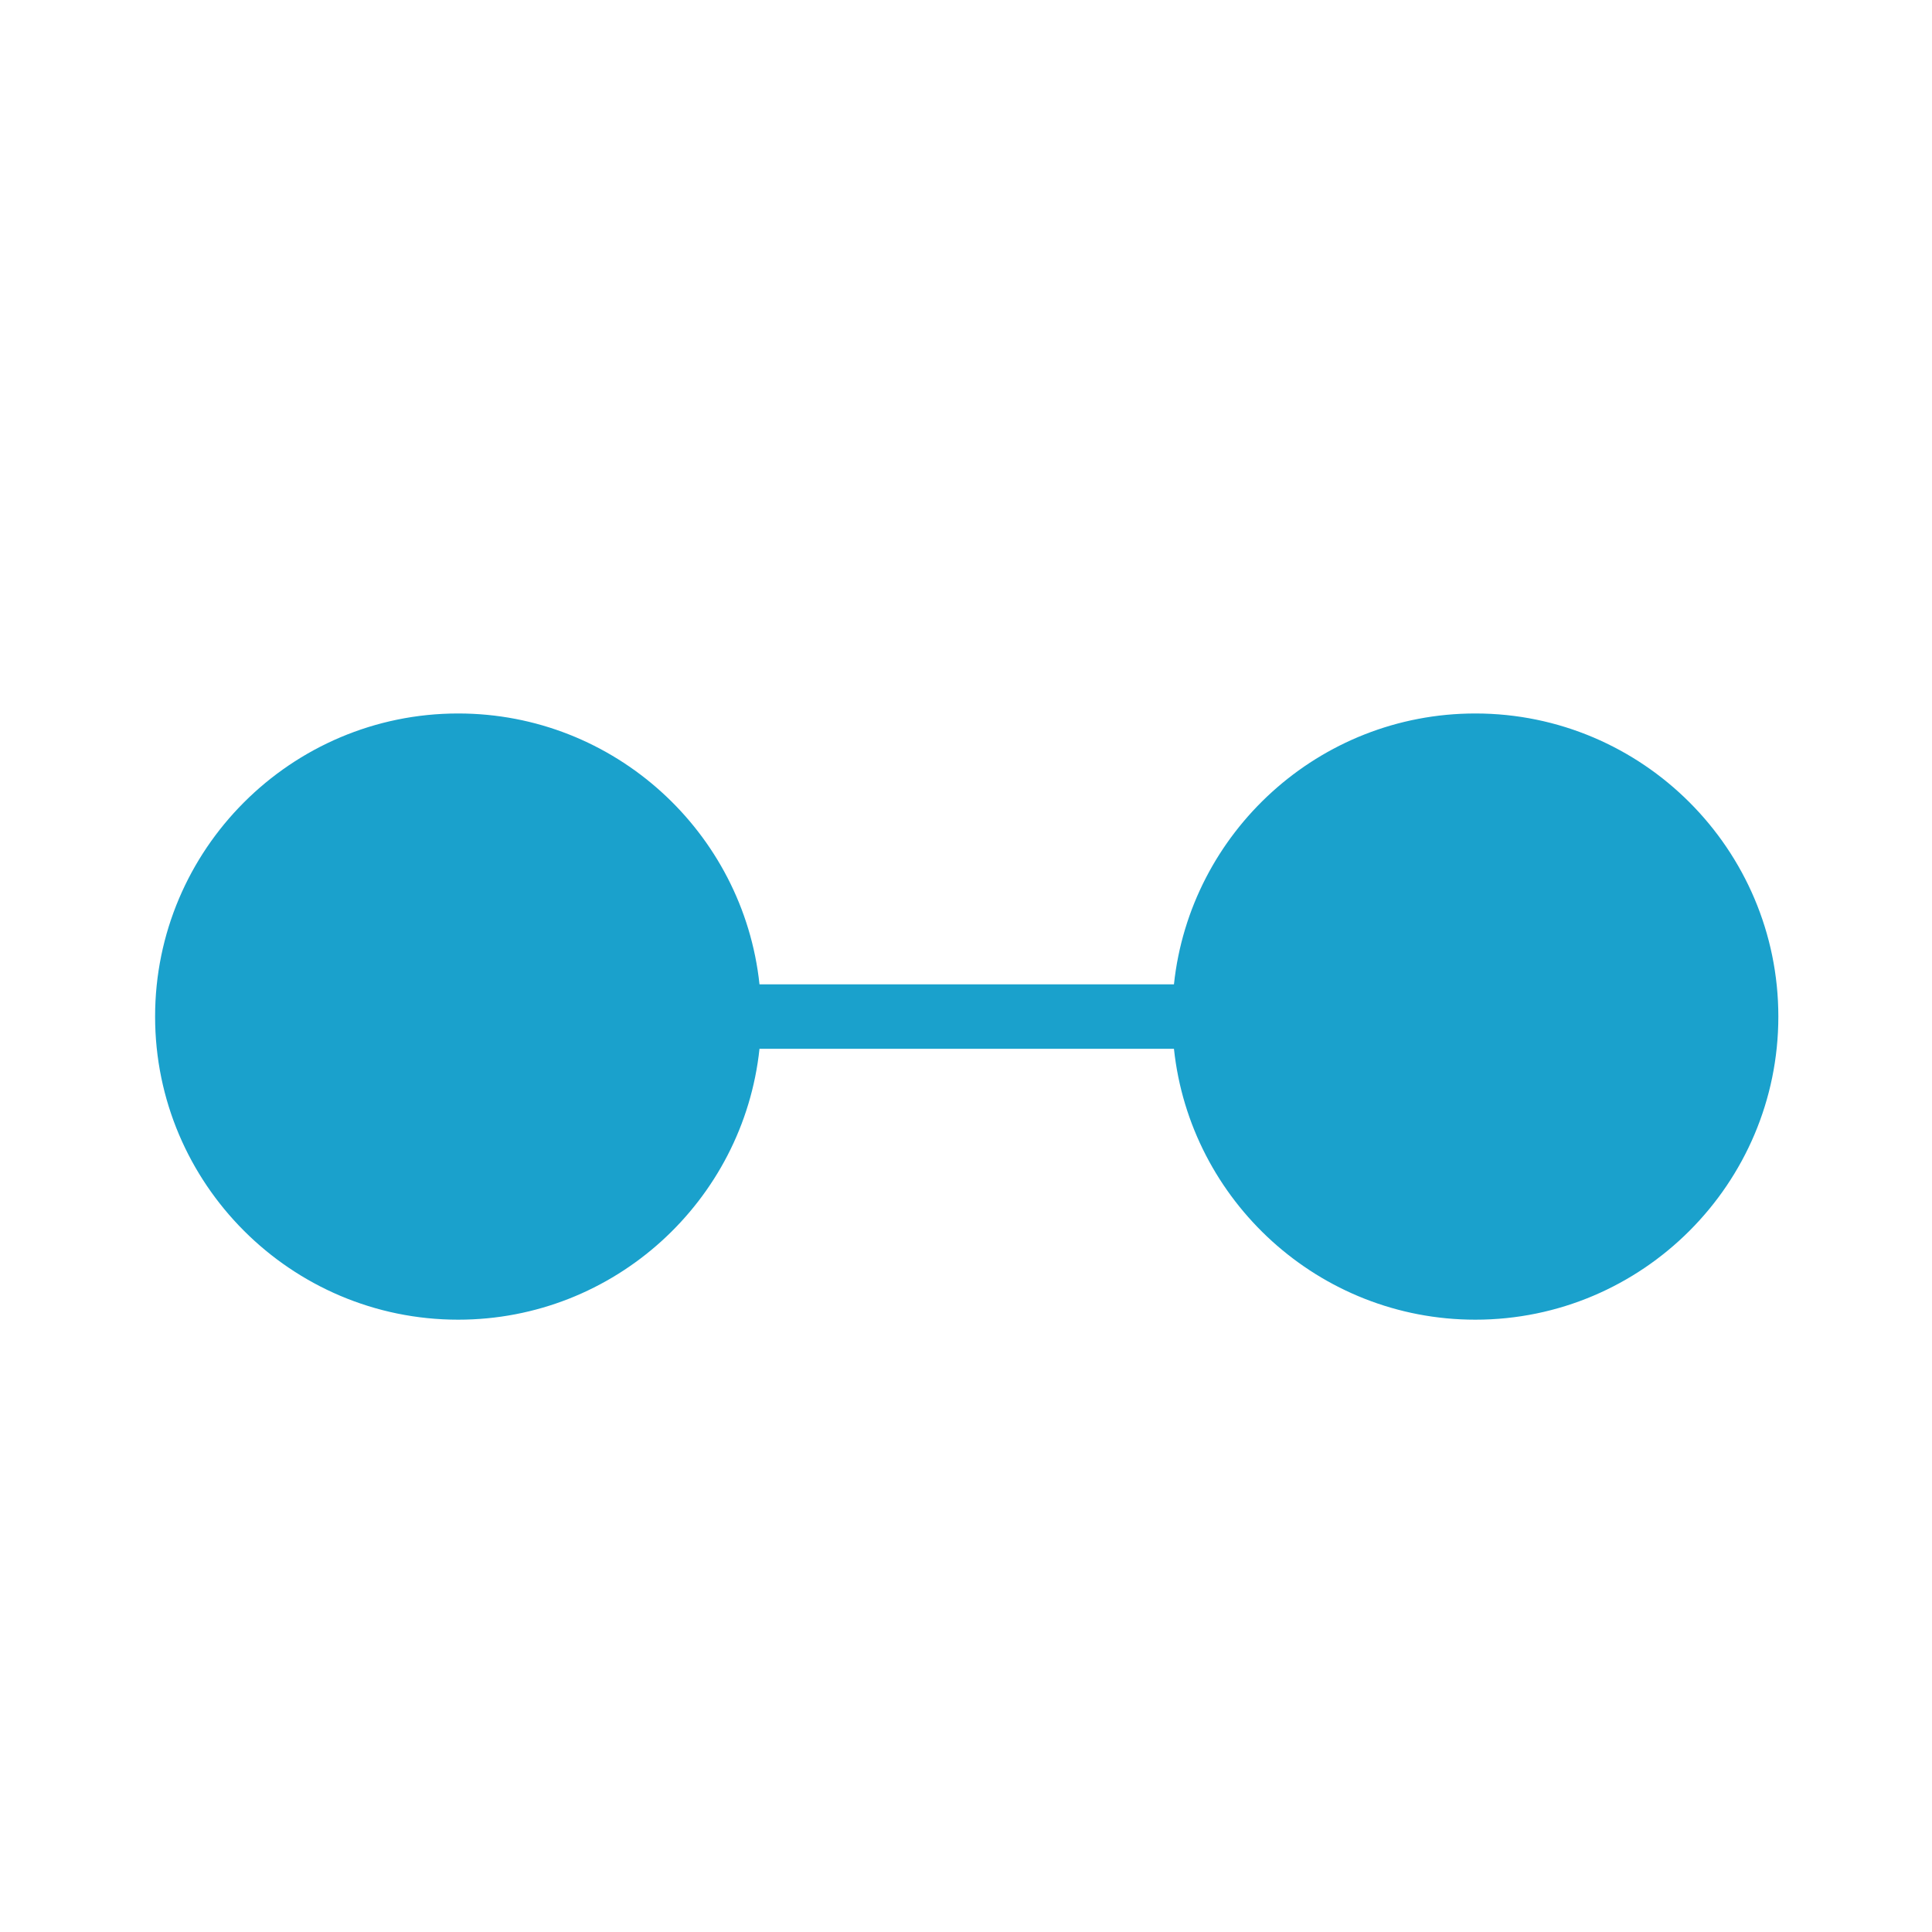
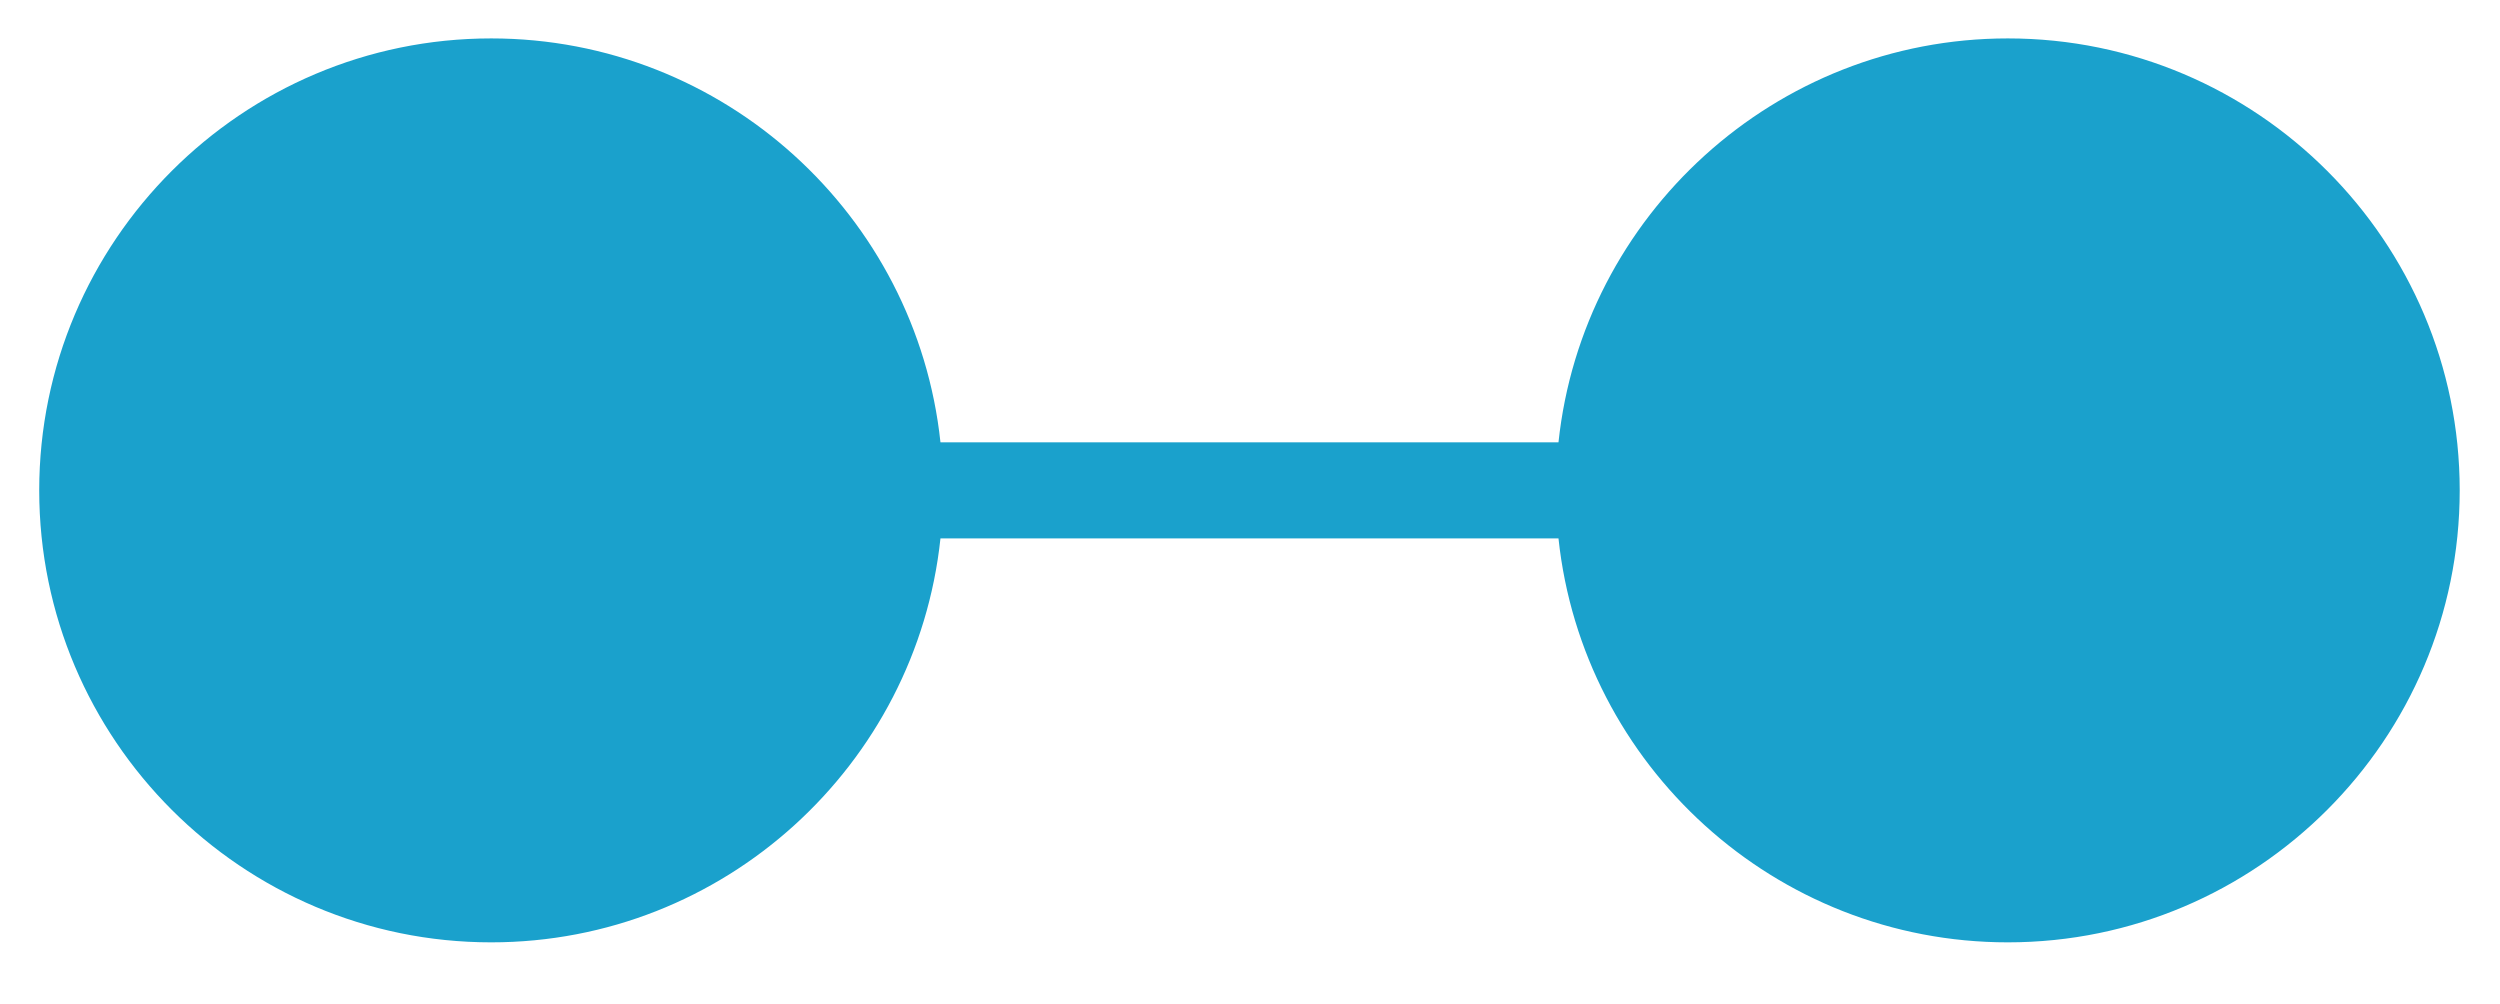
- <svg xmlns="http://www.w3.org/2000/svg" version="1.1" id="Calque_1" x="0px" y="0px" width="150px" height="150px" viewBox="0 0 150 150" enable-background="new 0 0 150 150" xml:space="preserve">
-   <path fill="#1AA1CC" d="M114.543,55.394c-12.13,0-22.146,9.229-23.398,21.032H58.967c-1.252-11.804-11.262-21.032-23.393-21.032  c-12.975,0-23.532,10.558-23.532,23.532c0,12.977,10.558,23.534,23.532,23.534c12.131,0,22.141-9.229,23.393-21.034h32.178  c1.254,11.807,11.27,21.034,23.398,21.034c12.977,0,23.527-10.558,23.527-23.534C138.07,65.951,127.52,55.394,114.543,55.394z" />
+ <svg xmlns="http://www.w3.org/2000/svg" version="1.1" id="Calque_1" x="0px" y="0px" width="130.167px" height="52.25px" viewBox="0 0 130.167 52.25" enable-background="new 0 0 130.167 52.25" xml:space="preserve">
+   <path fill="#1AA1CC" d="M104.542,2c-12.129,0-22.146,9.229-23.397,21.031H48.967C47.715,11.228,37.705,2,25.574,2  C12.599,2,2.042,12.558,2.042,25.531c0,12.977,10.558,23.534,23.532,23.534c12.131,0,22.141-9.229,23.393-21.034h32.178  c1.253,11.807,11.269,21.034,23.397,21.034c12.977,0,23.527-10.558,23.527-23.534C128.07,12.557,117.519,2,104.542,2z" />
</svg>
